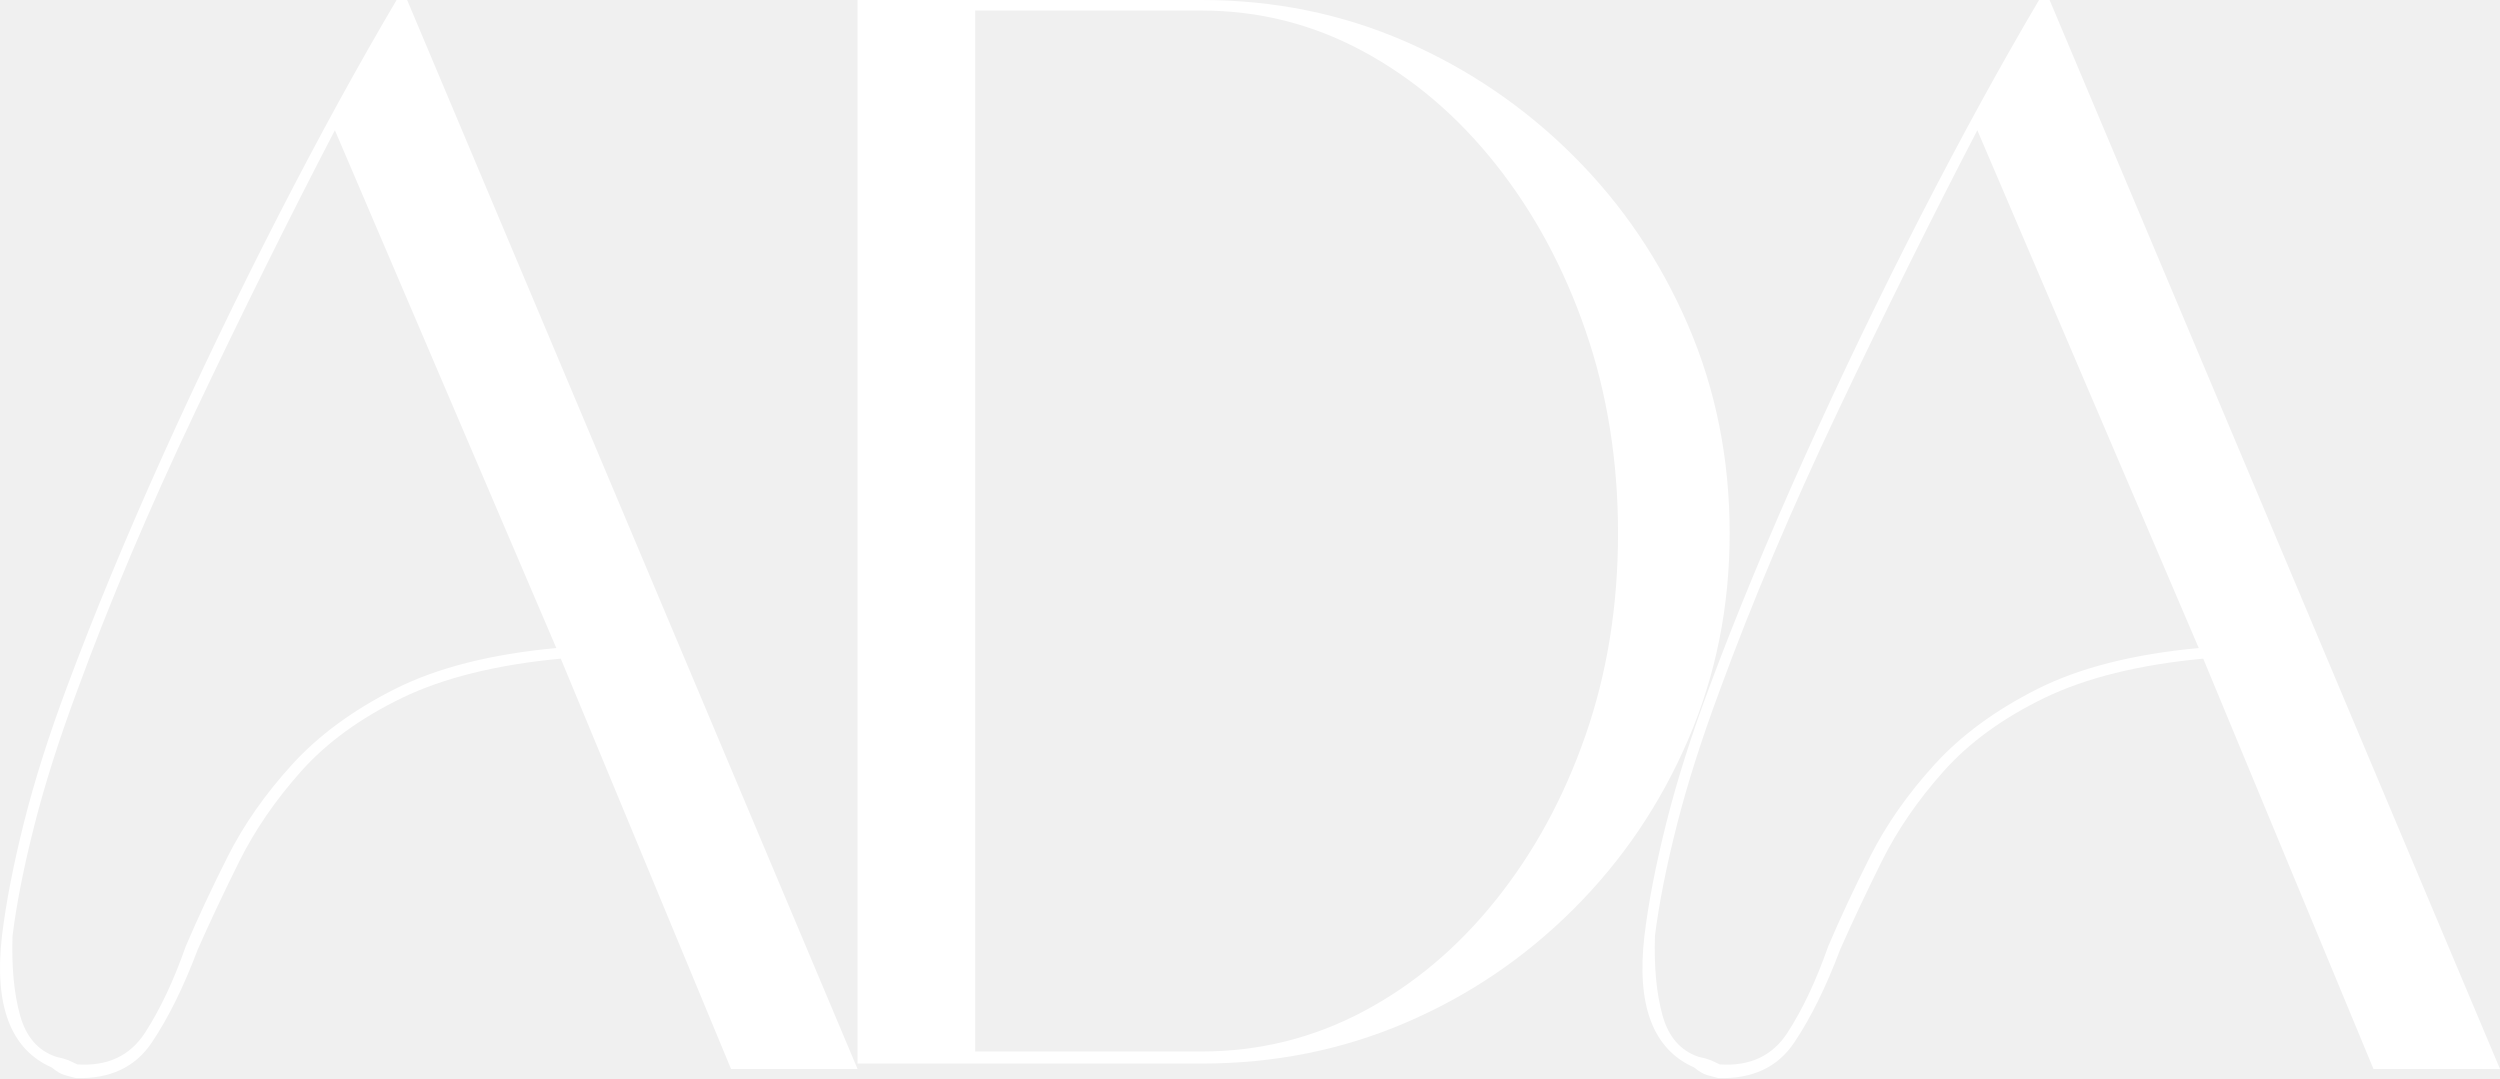
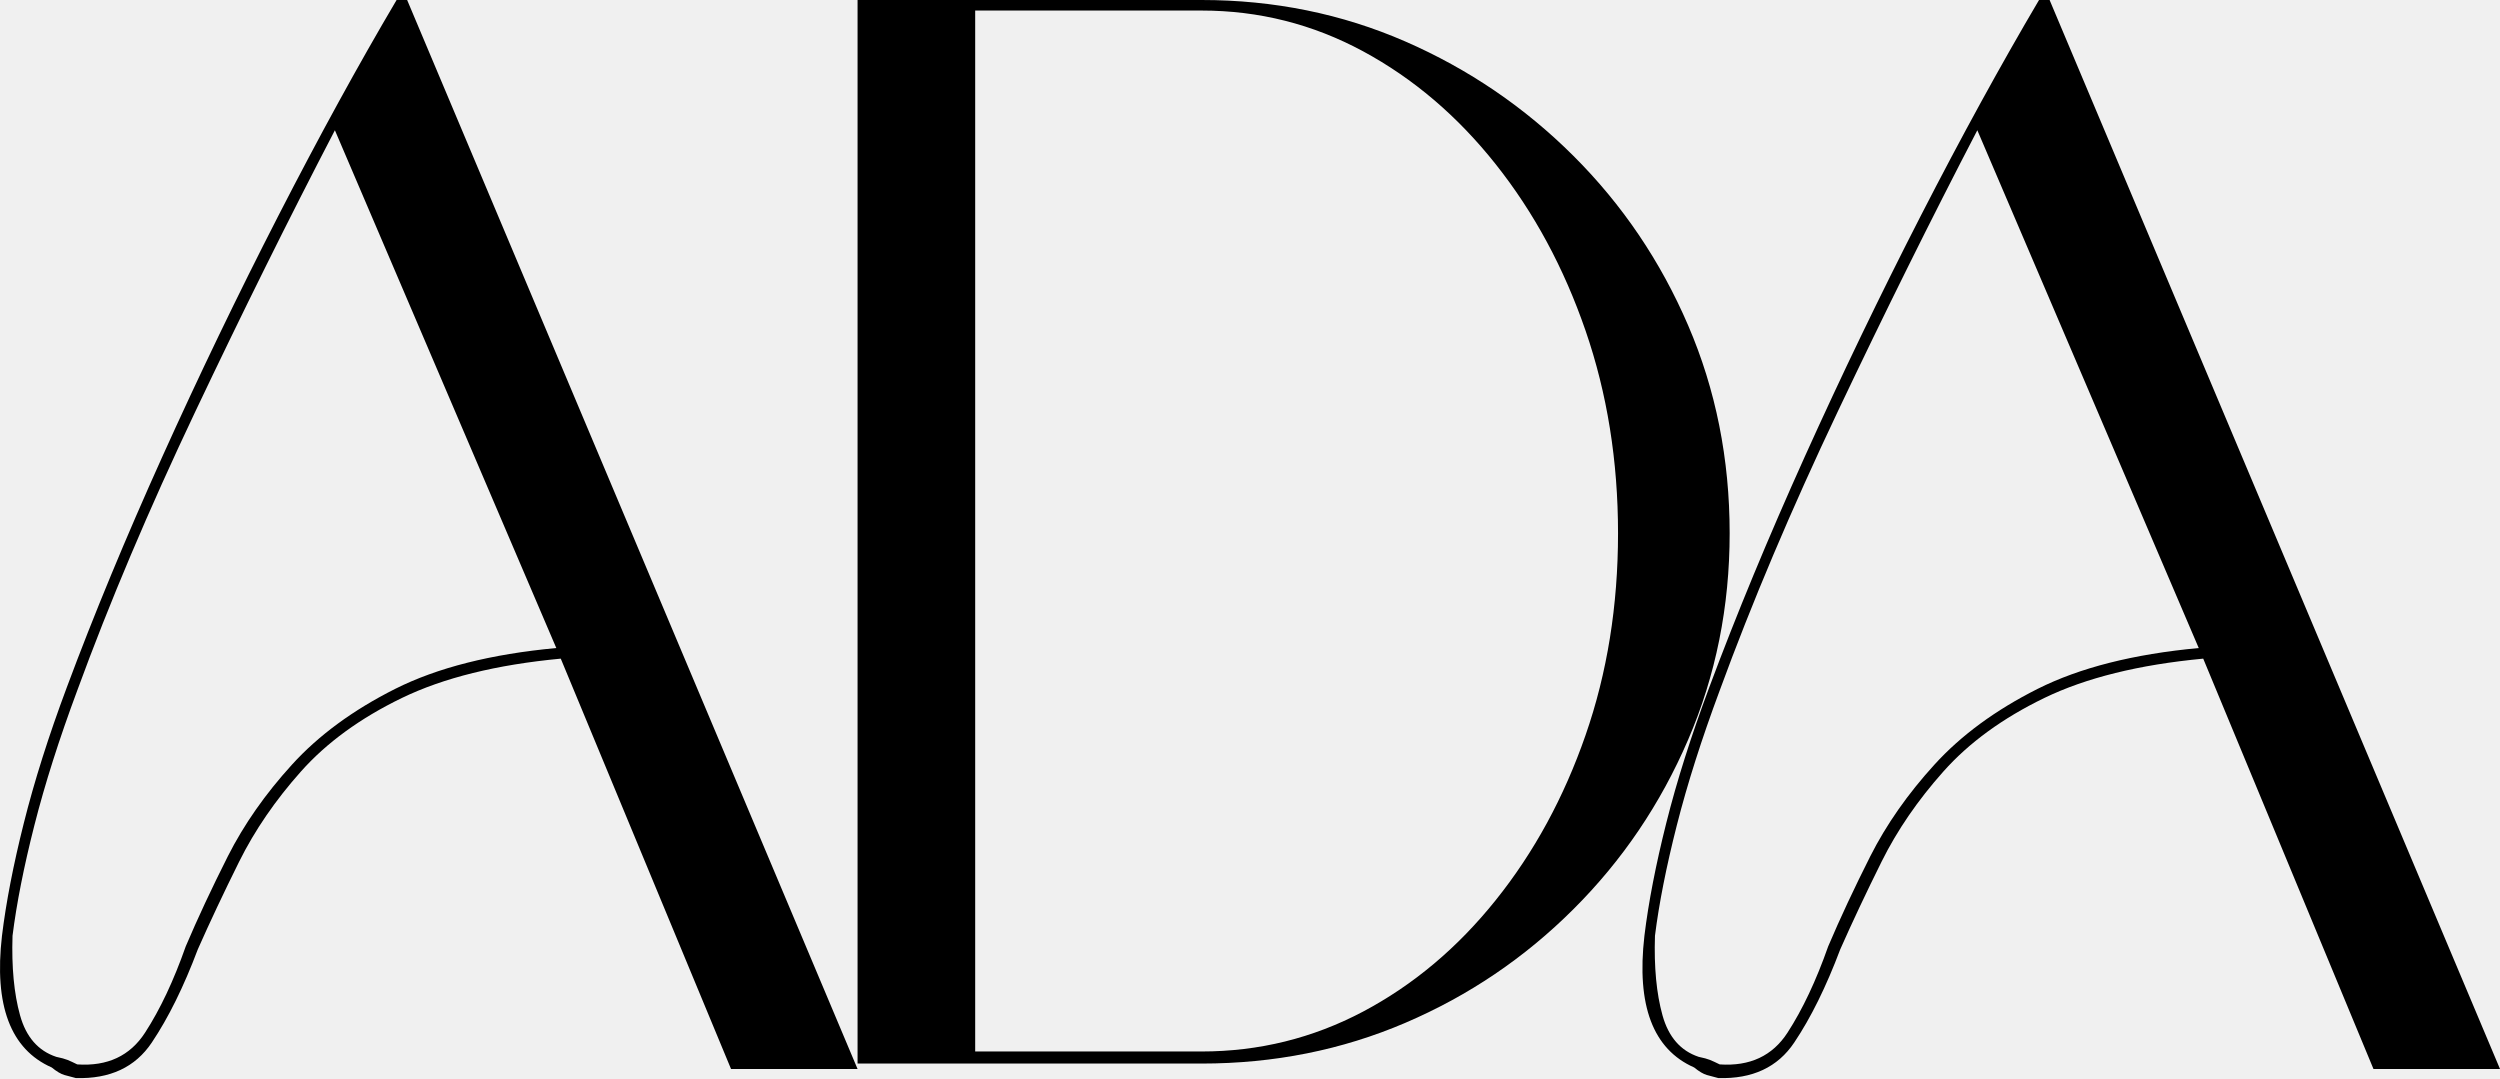
<svg xmlns="http://www.w3.org/2000/svg" width="160" height="69" viewBox="0 0 160 69" fill="none">
-   <path d="M151.902 68.415L141.006 42.153C136.892 42.541 133.502 43.38 130.833 44.672C128.167 45.965 126.016 47.533 124.378 49.375C122.738 51.215 121.42 53.137 120.423 55.143C119.429 57.145 118.546 59.017 117.776 60.758C116.875 63.151 115.893 65.139 114.832 66.721C113.773 68.304 112.152 69.061 109.97 68.996C109.71 68.931 109.467 68.866 109.241 68.801C109.016 68.738 108.745 68.578 108.425 68.317C105.788 67.155 104.727 64.346 105.243 59.889C105.502 57.757 105.968 55.352 106.642 52.672C107.315 49.989 108.232 47.097 109.392 43.993C111.123 39.345 113.163 34.422 115.507 29.222C117.854 24.02 120.329 18.882 122.93 13.81C125.534 8.738 128.057 4.135 130.498 0H131.174L160 68.415H151.902ZM140.719 41.474L126.549 8.336C123.592 14.021 120.619 20.012 117.63 26.311C114.64 32.611 112.117 38.571 110.062 44.189C108.906 47.293 107.99 50.168 107.317 52.818C106.643 55.466 106.177 57.823 105.918 59.889C105.853 61.892 106.013 63.587 106.399 64.978C106.784 66.365 107.556 67.251 108.716 67.638C109.037 67.704 109.276 67.769 109.435 67.834C109.597 67.899 109.805 67.996 110.062 68.122C111.992 68.252 113.438 67.576 114.4 66.091C115.364 64.603 116.232 62.762 117.004 60.568C117.773 58.758 118.673 56.836 119.699 54.8C120.728 52.767 122.095 50.813 123.8 48.941C125.503 47.066 127.703 45.449 130.401 44.091C133.102 42.734 136.541 41.862 140.719 41.474Z" fill="white" />
-   <path d="M76.9 68.068H54.884V0H76.9C81.535 0 85.881 0.885 89.937 2.653C93.992 4.422 97.58 6.865 100.702 9.979C103.826 13.096 106.272 16.71 108.04 20.823C109.811 24.938 110.698 29.374 110.698 34.131C110.698 38.825 109.811 43.228 108.04 47.342C106.272 51.456 103.826 55.071 100.702 58.185C97.58 61.302 93.992 63.728 89.937 65.463C85.881 67.2 81.535 68.068 76.9 68.068ZM62.412 0.675V67.295H76.9C80.569 67.295 84.013 66.445 87.231 64.745C90.449 63.041 93.282 60.663 95.728 57.607C98.177 54.553 100.093 51.035 101.476 47.05C102.861 43.066 103.554 38.76 103.554 34.131C103.554 29.503 102.861 25.181 101.476 21.164C100.093 17.148 98.177 13.598 95.728 10.514C93.282 7.428 90.449 5.017 87.231 3.28C84.013 1.544 80.569 0.675 76.9 0.675H62.412Z" fill="white" />
-   <path d="M46.786 68.415L35.889 42.153C31.776 42.541 28.386 43.38 25.717 44.672C23.051 45.965 20.899 47.533 19.261 49.375C17.622 51.215 16.304 53.137 15.307 55.143C14.313 57.145 13.43 59.017 12.66 60.758C11.759 63.151 10.777 65.139 9.716 66.721C8.657 68.304 7.036 69.061 4.854 68.996C4.594 68.931 4.351 68.866 4.124 68.801C3.9 68.738 3.629 68.578 3.308 68.317C0.672 67.155 -0.389 64.346 0.127 59.889C0.386 57.757 0.852 55.352 1.526 52.672C2.198 49.989 3.115 47.097 4.275 43.993C6.007 39.345 8.046 34.422 10.391 29.222C12.738 24.02 15.212 18.882 17.814 13.81C20.417 8.738 22.94 4.135 25.382 0H26.057L54.884 68.415H46.786ZM35.603 41.474L21.433 8.336C18.475 14.021 15.503 20.012 12.514 26.311C9.524 32.611 7.001 38.571 4.945 44.189C3.789 47.293 2.874 50.168 2.201 52.818C1.527 55.466 1.061 57.823 0.802 59.889C0.737 61.892 0.896 63.587 1.283 64.978C1.668 66.365 2.44 67.251 3.6 67.638C3.92 67.704 4.159 67.769 4.319 67.834C4.481 67.899 4.689 67.996 4.945 68.122C6.875 68.252 8.322 67.576 9.283 66.091C10.248 64.603 11.116 62.762 11.887 60.568C12.657 58.758 13.556 56.836 14.583 54.8C15.612 52.767 16.979 50.813 18.683 48.941C20.386 47.066 22.586 45.449 25.285 44.091C27.986 42.734 31.424 41.862 35.603 41.474Z" fill="white" />
+   <path d="M151.902 68.415L141.006 42.153C136.892 42.541 133.502 43.38 130.833 44.672C128.167 45.965 126.016 47.533 124.378 49.375C122.738 51.215 121.42 53.137 120.423 55.143C119.429 57.145 118.546 59.017 117.776 60.758C116.875 63.151 115.893 65.139 114.832 66.721C113.773 68.304 112.152 69.061 109.97 68.996C109.71 68.931 109.467 68.866 109.241 68.801C109.016 68.738 108.745 68.578 108.425 68.317C105.788 67.155 104.727 64.346 105.243 59.889C105.502 57.757 105.968 55.352 106.642 52.672C107.315 49.989 108.232 47.097 109.392 43.993C111.123 39.345 113.163 34.422 115.507 29.222C117.854 24.02 120.329 18.882 122.93 13.81C125.534 8.738 128.057 4.135 130.498 0H131.174L160 68.415H151.902ZM140.719 41.474L126.549 8.336C123.592 14.021 120.619 20.012 117.63 26.311C114.64 32.611 112.117 38.571 110.062 44.189C108.906 47.293 107.99 50.168 107.317 52.818C106.643 55.466 106.177 57.823 105.918 59.889C105.853 61.892 106.013 63.587 106.399 64.978C106.784 66.365 107.556 67.251 108.716 67.638C109.037 67.704 109.276 67.769 109.435 67.834C109.597 67.899 109.805 67.996 110.062 68.122C111.992 68.252 113.438 67.576 114.4 66.091C115.364 64.603 116.232 62.762 117.004 60.568C117.773 58.758 118.673 56.836 119.699 54.8C120.728 52.767 122.095 50.813 123.8 48.941C125.503 47.066 127.703 45.449 130.401 44.091C133.102 42.734 136.541 41.862 140.719 41.474Z" fill="black" />
+   <path d="M76.9 68.068H54.884V0H76.9C81.535 0 85.881 0.885 89.937 2.653C93.992 4.422 97.58 6.865 100.702 9.979C103.826 13.096 106.272 16.71 108.04 20.823C109.811 24.938 110.698 29.374 110.698 34.131C110.698 38.825 109.811 43.228 108.04 47.342C106.272 51.456 103.826 55.071 100.702 58.185C97.58 61.302 93.992 63.728 89.937 65.463C85.881 67.2 81.535 68.068 76.9 68.068ZM62.412 0.675V67.295H76.9C80.569 67.295 84.013 66.445 87.231 64.745C90.449 63.041 93.282 60.663 95.728 57.607C98.177 54.553 100.093 51.035 101.476 47.05C102.861 43.066 103.554 38.76 103.554 34.131C103.554 29.503 102.861 25.181 101.476 21.164C100.093 17.148 98.177 13.598 95.728 10.514C93.282 7.428 90.449 5.017 87.231 3.28C84.013 1.544 80.569 0.675 76.9 0.675H62.412Z" fill="black" />
+   <path d="M46.786 68.415L35.889 42.153C31.776 42.541 28.386 43.38 25.717 44.672C23.051 45.965 20.899 47.533 19.261 49.375C17.622 51.215 16.304 53.137 15.307 55.143C14.313 57.145 13.43 59.017 12.66 60.758C11.759 63.151 10.777 65.139 9.716 66.721C8.657 68.304 7.036 69.061 4.854 68.996C4.594 68.931 4.351 68.866 4.124 68.801C3.9 68.738 3.629 68.578 3.308 68.317C0.672 67.155 -0.389 64.346 0.127 59.889C0.386 57.757 0.852 55.352 1.526 52.672C2.198 49.989 3.115 47.097 4.275 43.993C6.007 39.345 8.046 34.422 10.391 29.222C12.738 24.02 15.212 18.882 17.814 13.81C20.417 8.738 22.94 4.135 25.382 0H26.057L54.884 68.415H46.786ZM35.603 41.474L21.433 8.336C18.475 14.021 15.503 20.012 12.514 26.311C9.524 32.611 7.001 38.571 4.945 44.189C3.789 47.293 2.874 50.168 2.201 52.818C1.527 55.466 1.061 57.823 0.802 59.889C0.737 61.892 0.896 63.587 1.283 64.978C1.668 66.365 2.44 67.251 3.6 67.638C3.92 67.704 4.159 67.769 4.319 67.834C4.481 67.899 4.689 67.996 4.945 68.122C6.875 68.252 8.322 67.576 9.283 66.091C10.248 64.603 11.116 62.762 11.887 60.568C12.657 58.758 13.556 56.836 14.583 54.8C15.612 52.767 16.979 50.813 18.683 48.941C20.386 47.066 22.586 45.449 25.285 44.091C27.986 42.734 31.424 41.862 35.603 41.474Z" fill="black" />
</svg>
